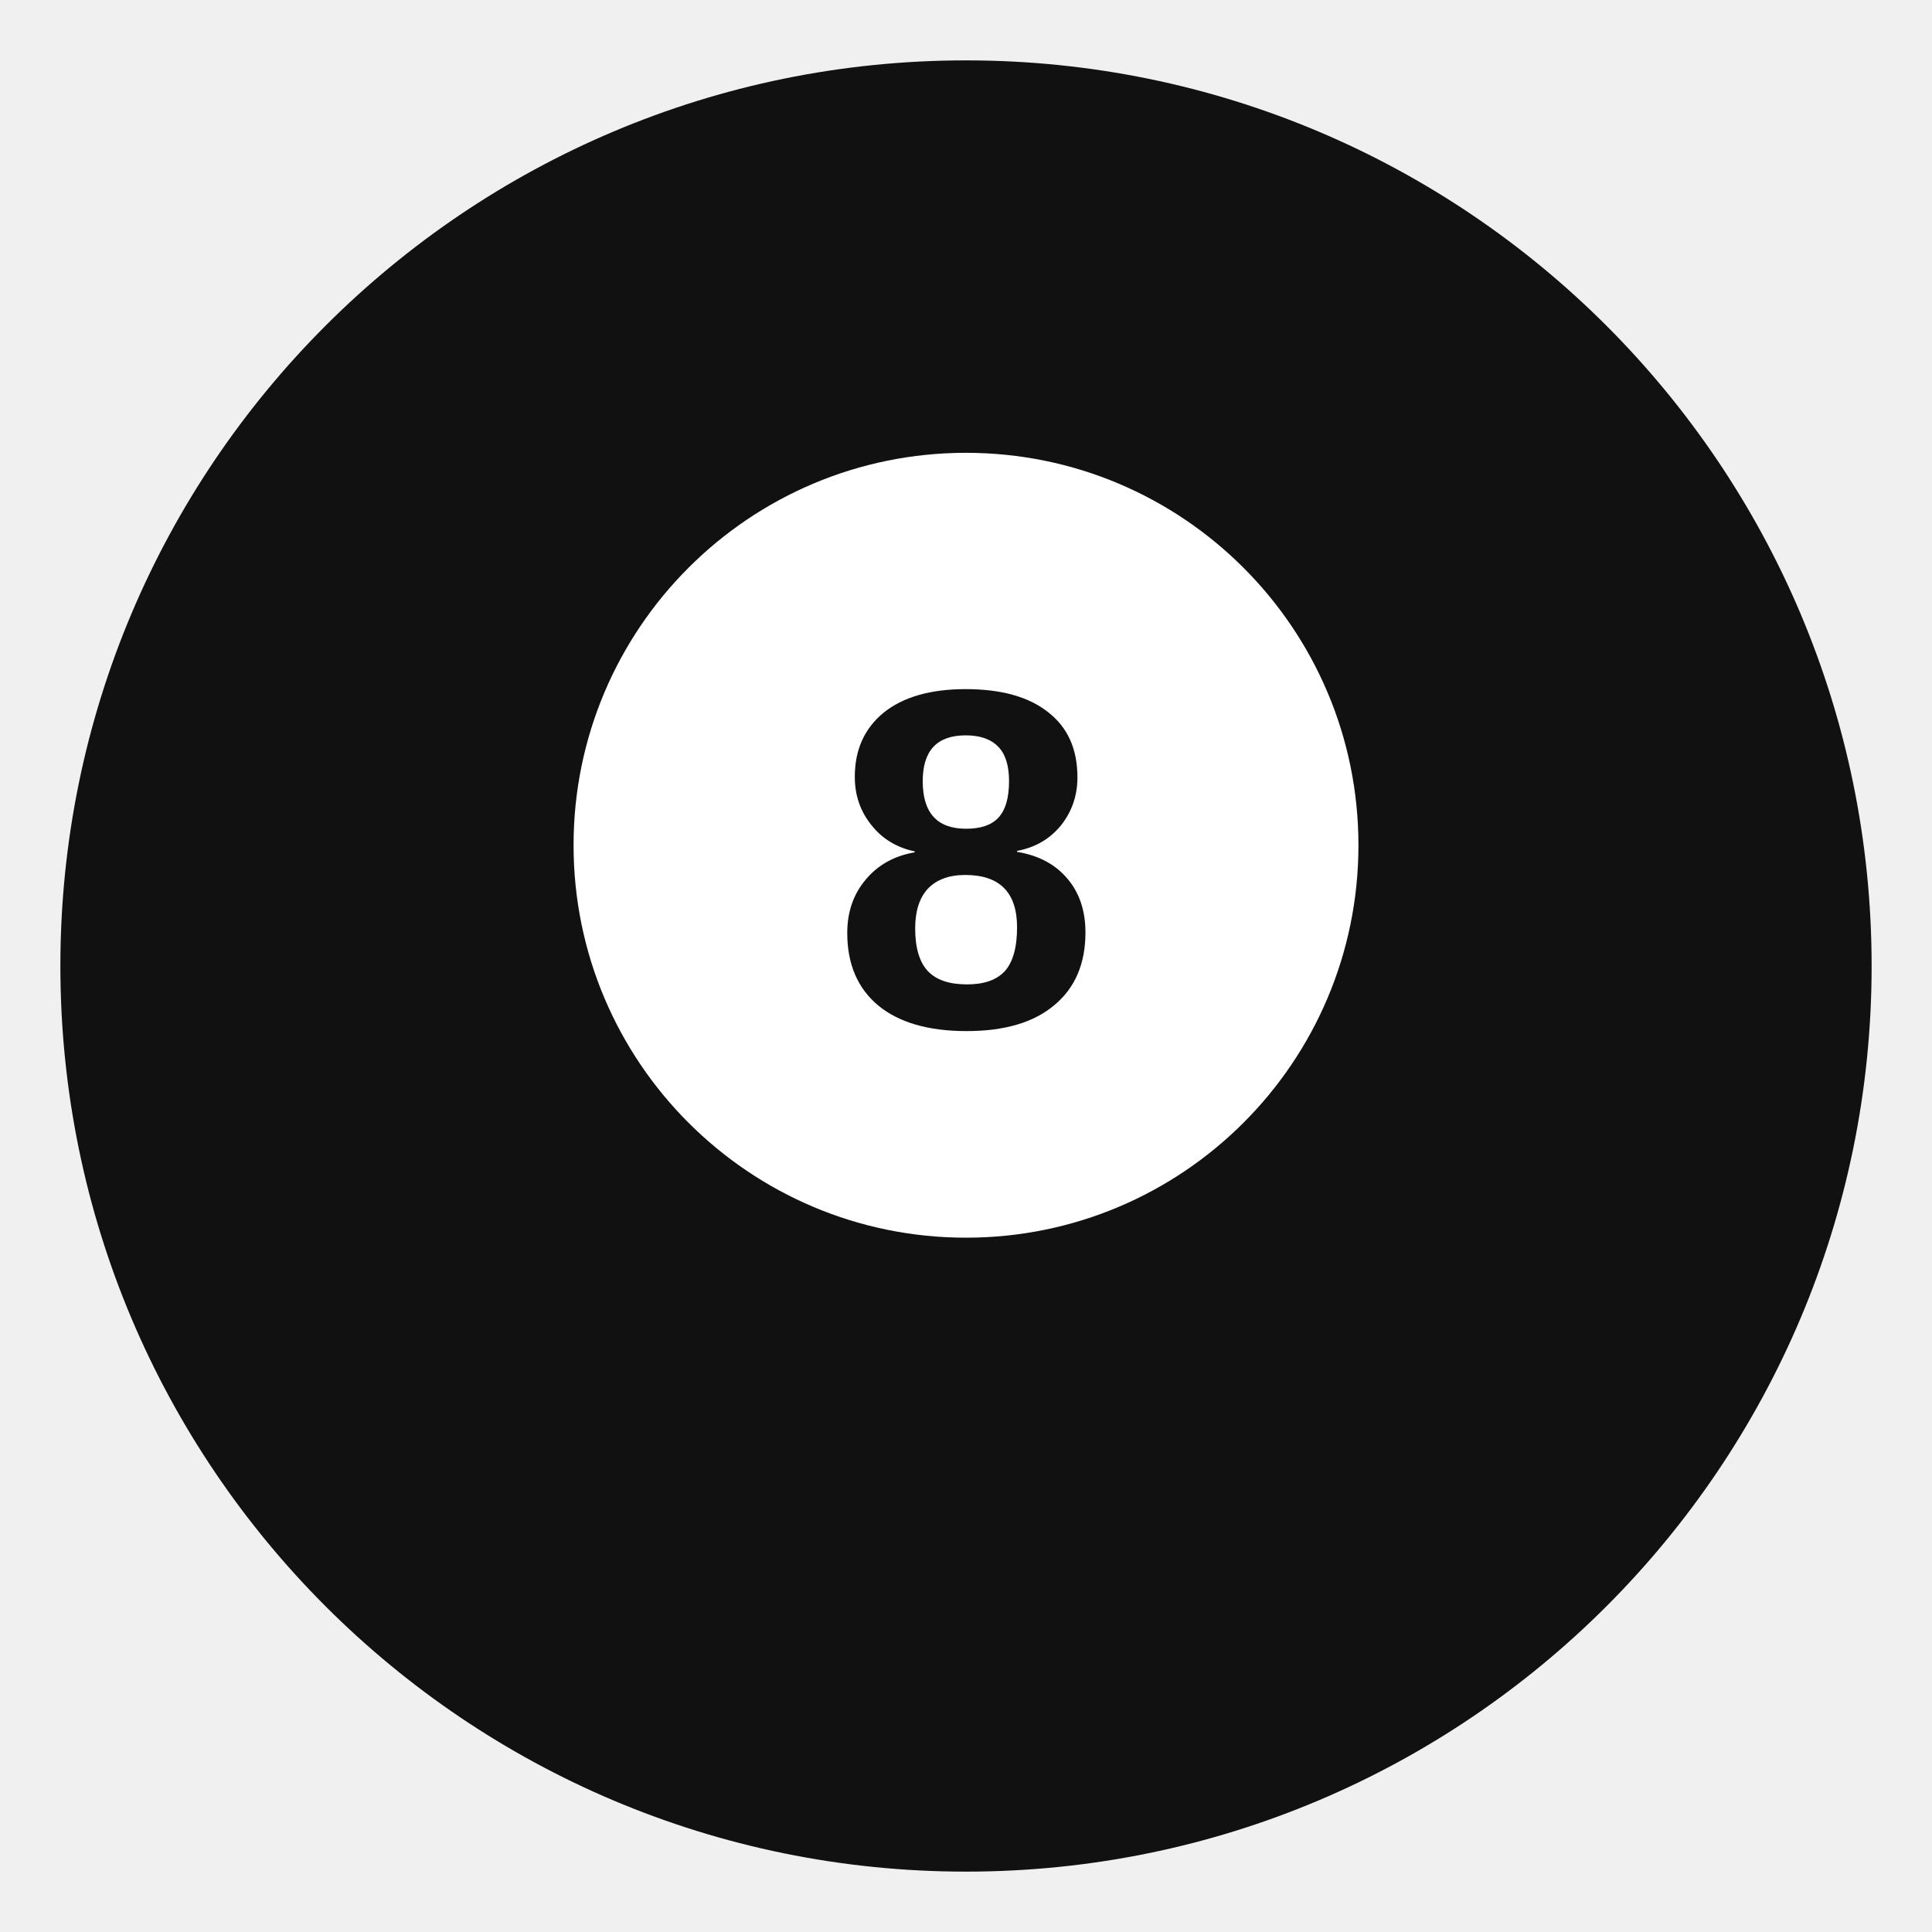
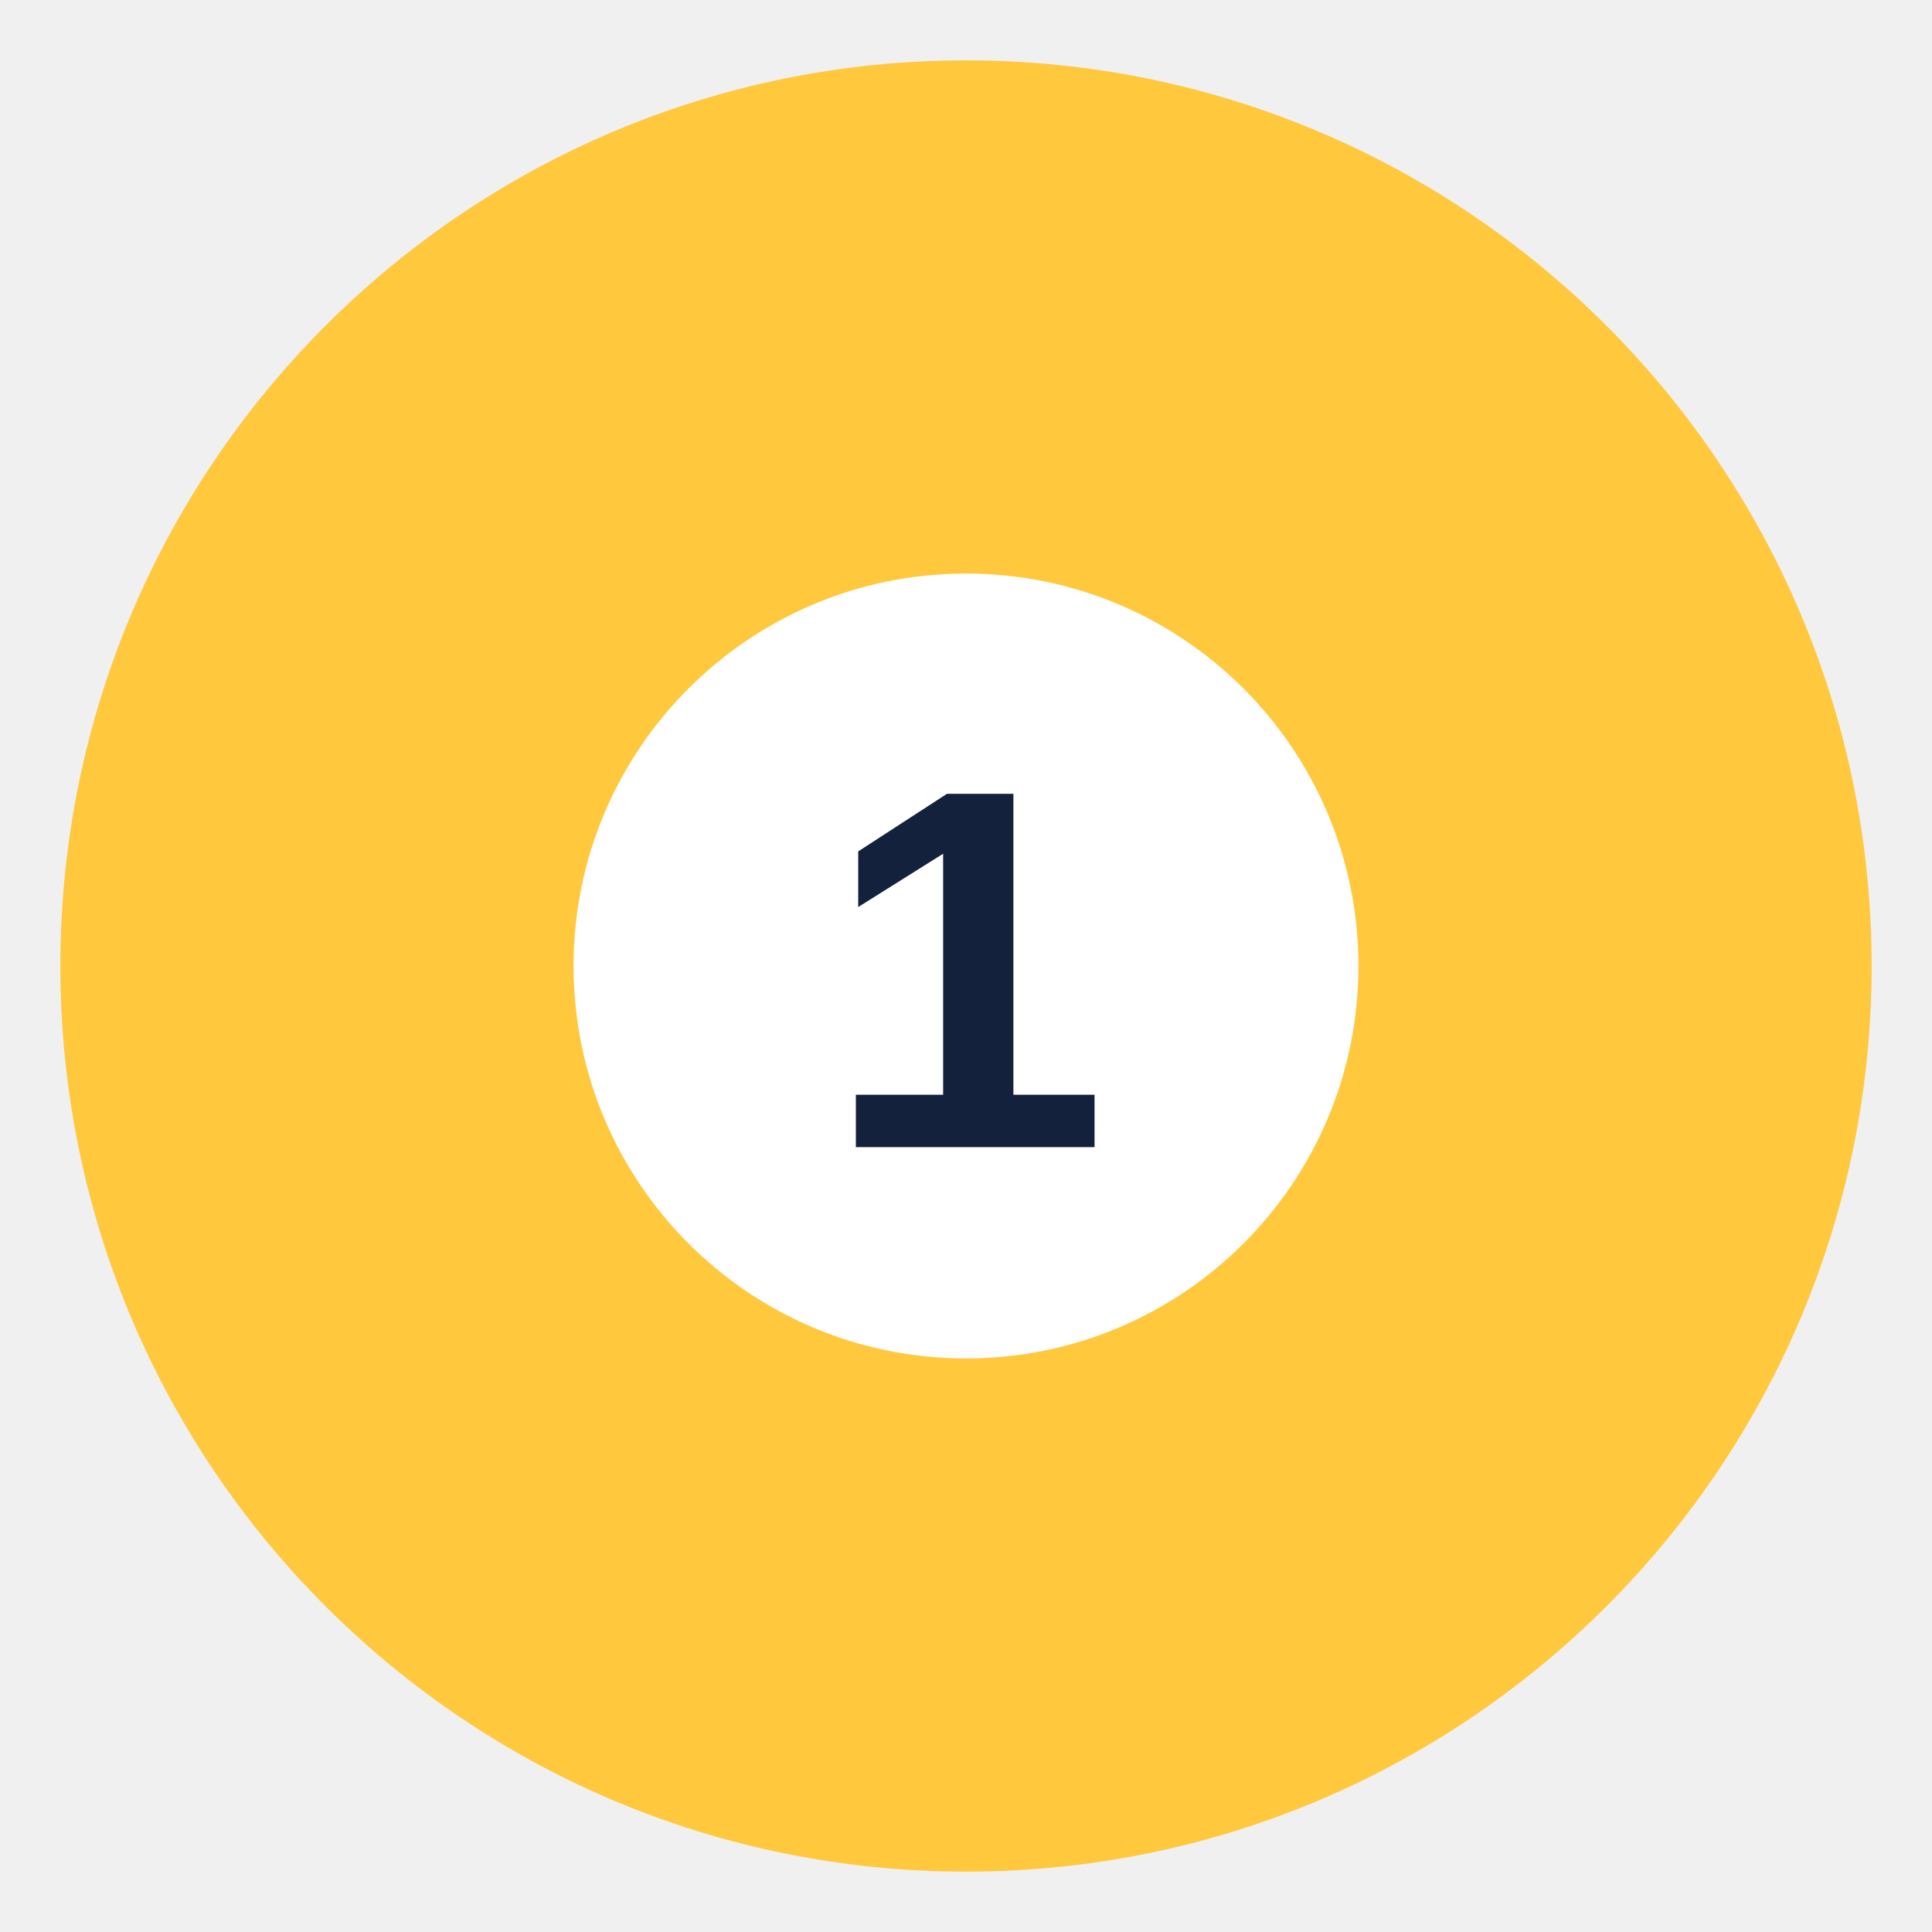
<svg xmlns="http://www.w3.org/2000/svg" viewBox="0 0 64 64">
-   <circle cx="32" cy="32" r="30" fill="#111" />
-   <circle cx="32" cy="28" r="13" fill="#fff" />
-   <text x="32" y="34" font-family="Arial, sans-serif" font-size="16" font-weight="700" text-anchor="middle" fill="#111">8</text>
+   <circle cx="32" cy="32" r="30" fill="#ffc83d" />
+   <circle cx="32" cy="32" r="13" fill="#fff" />
+   <text x="32" y="38" font-family="Arial, sans-serif" font-size="17" font-weight="800" text-anchor="middle" fill="#14213d">1</text>
</svg>
